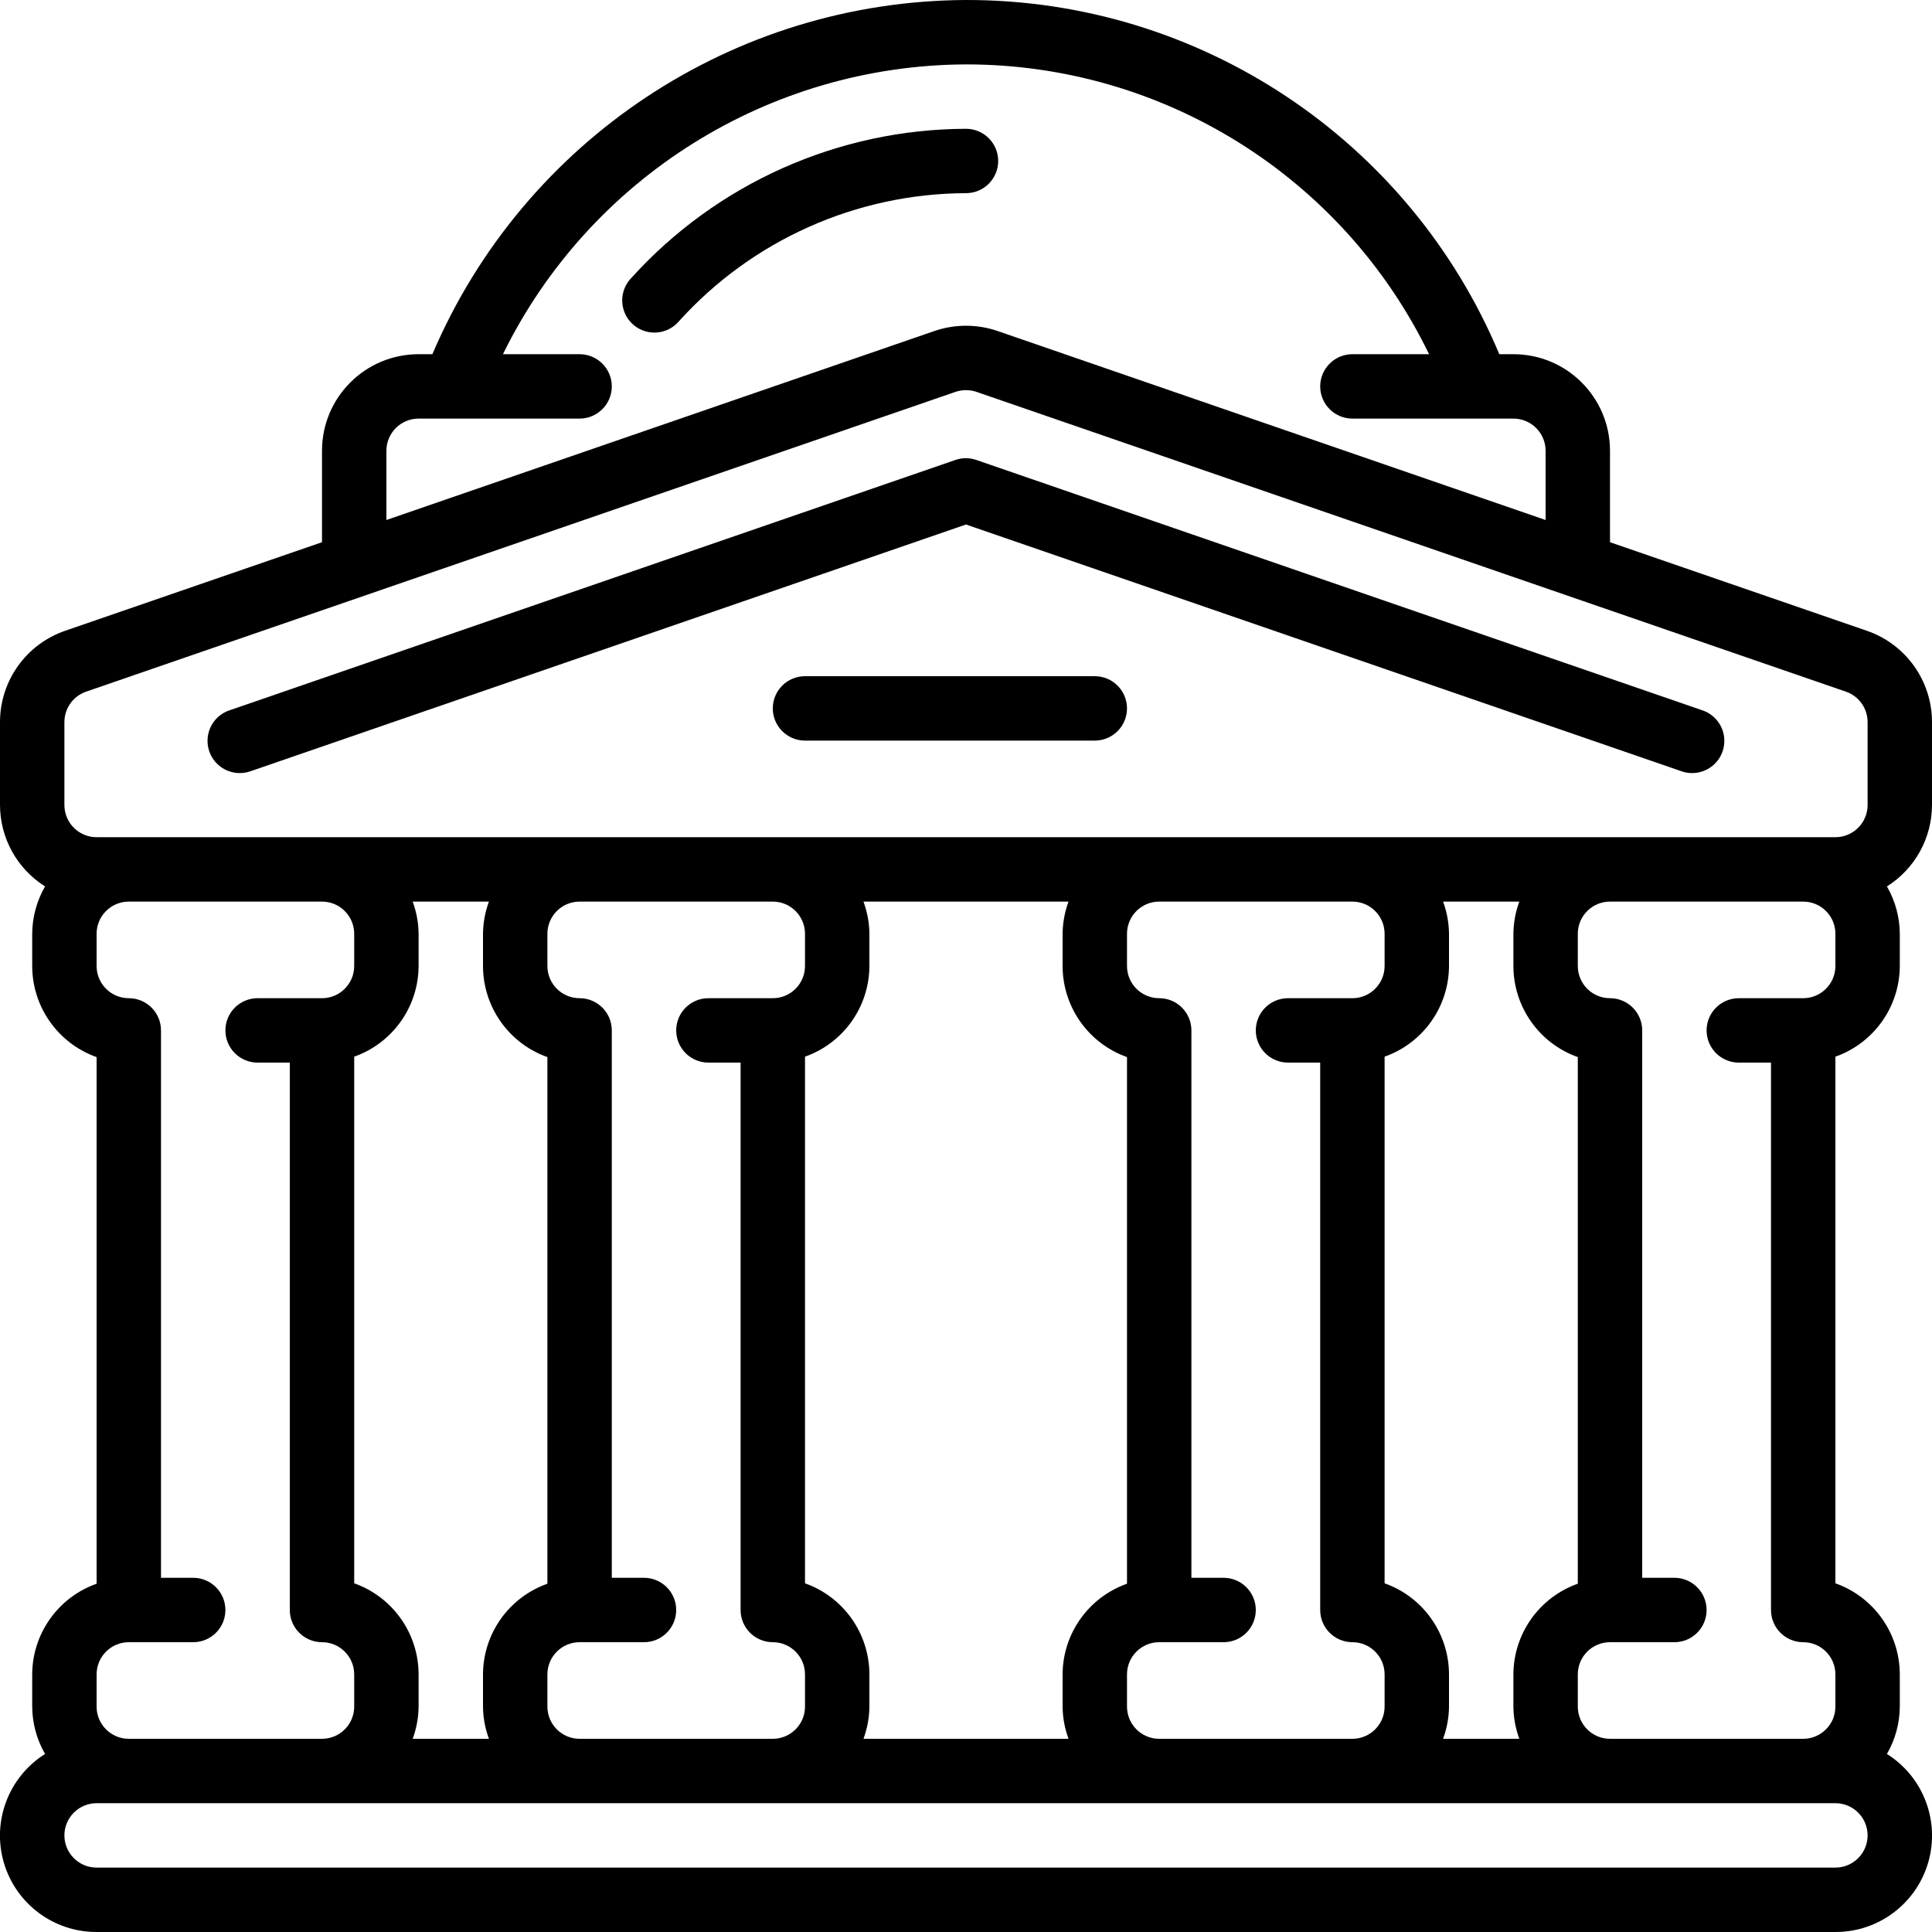
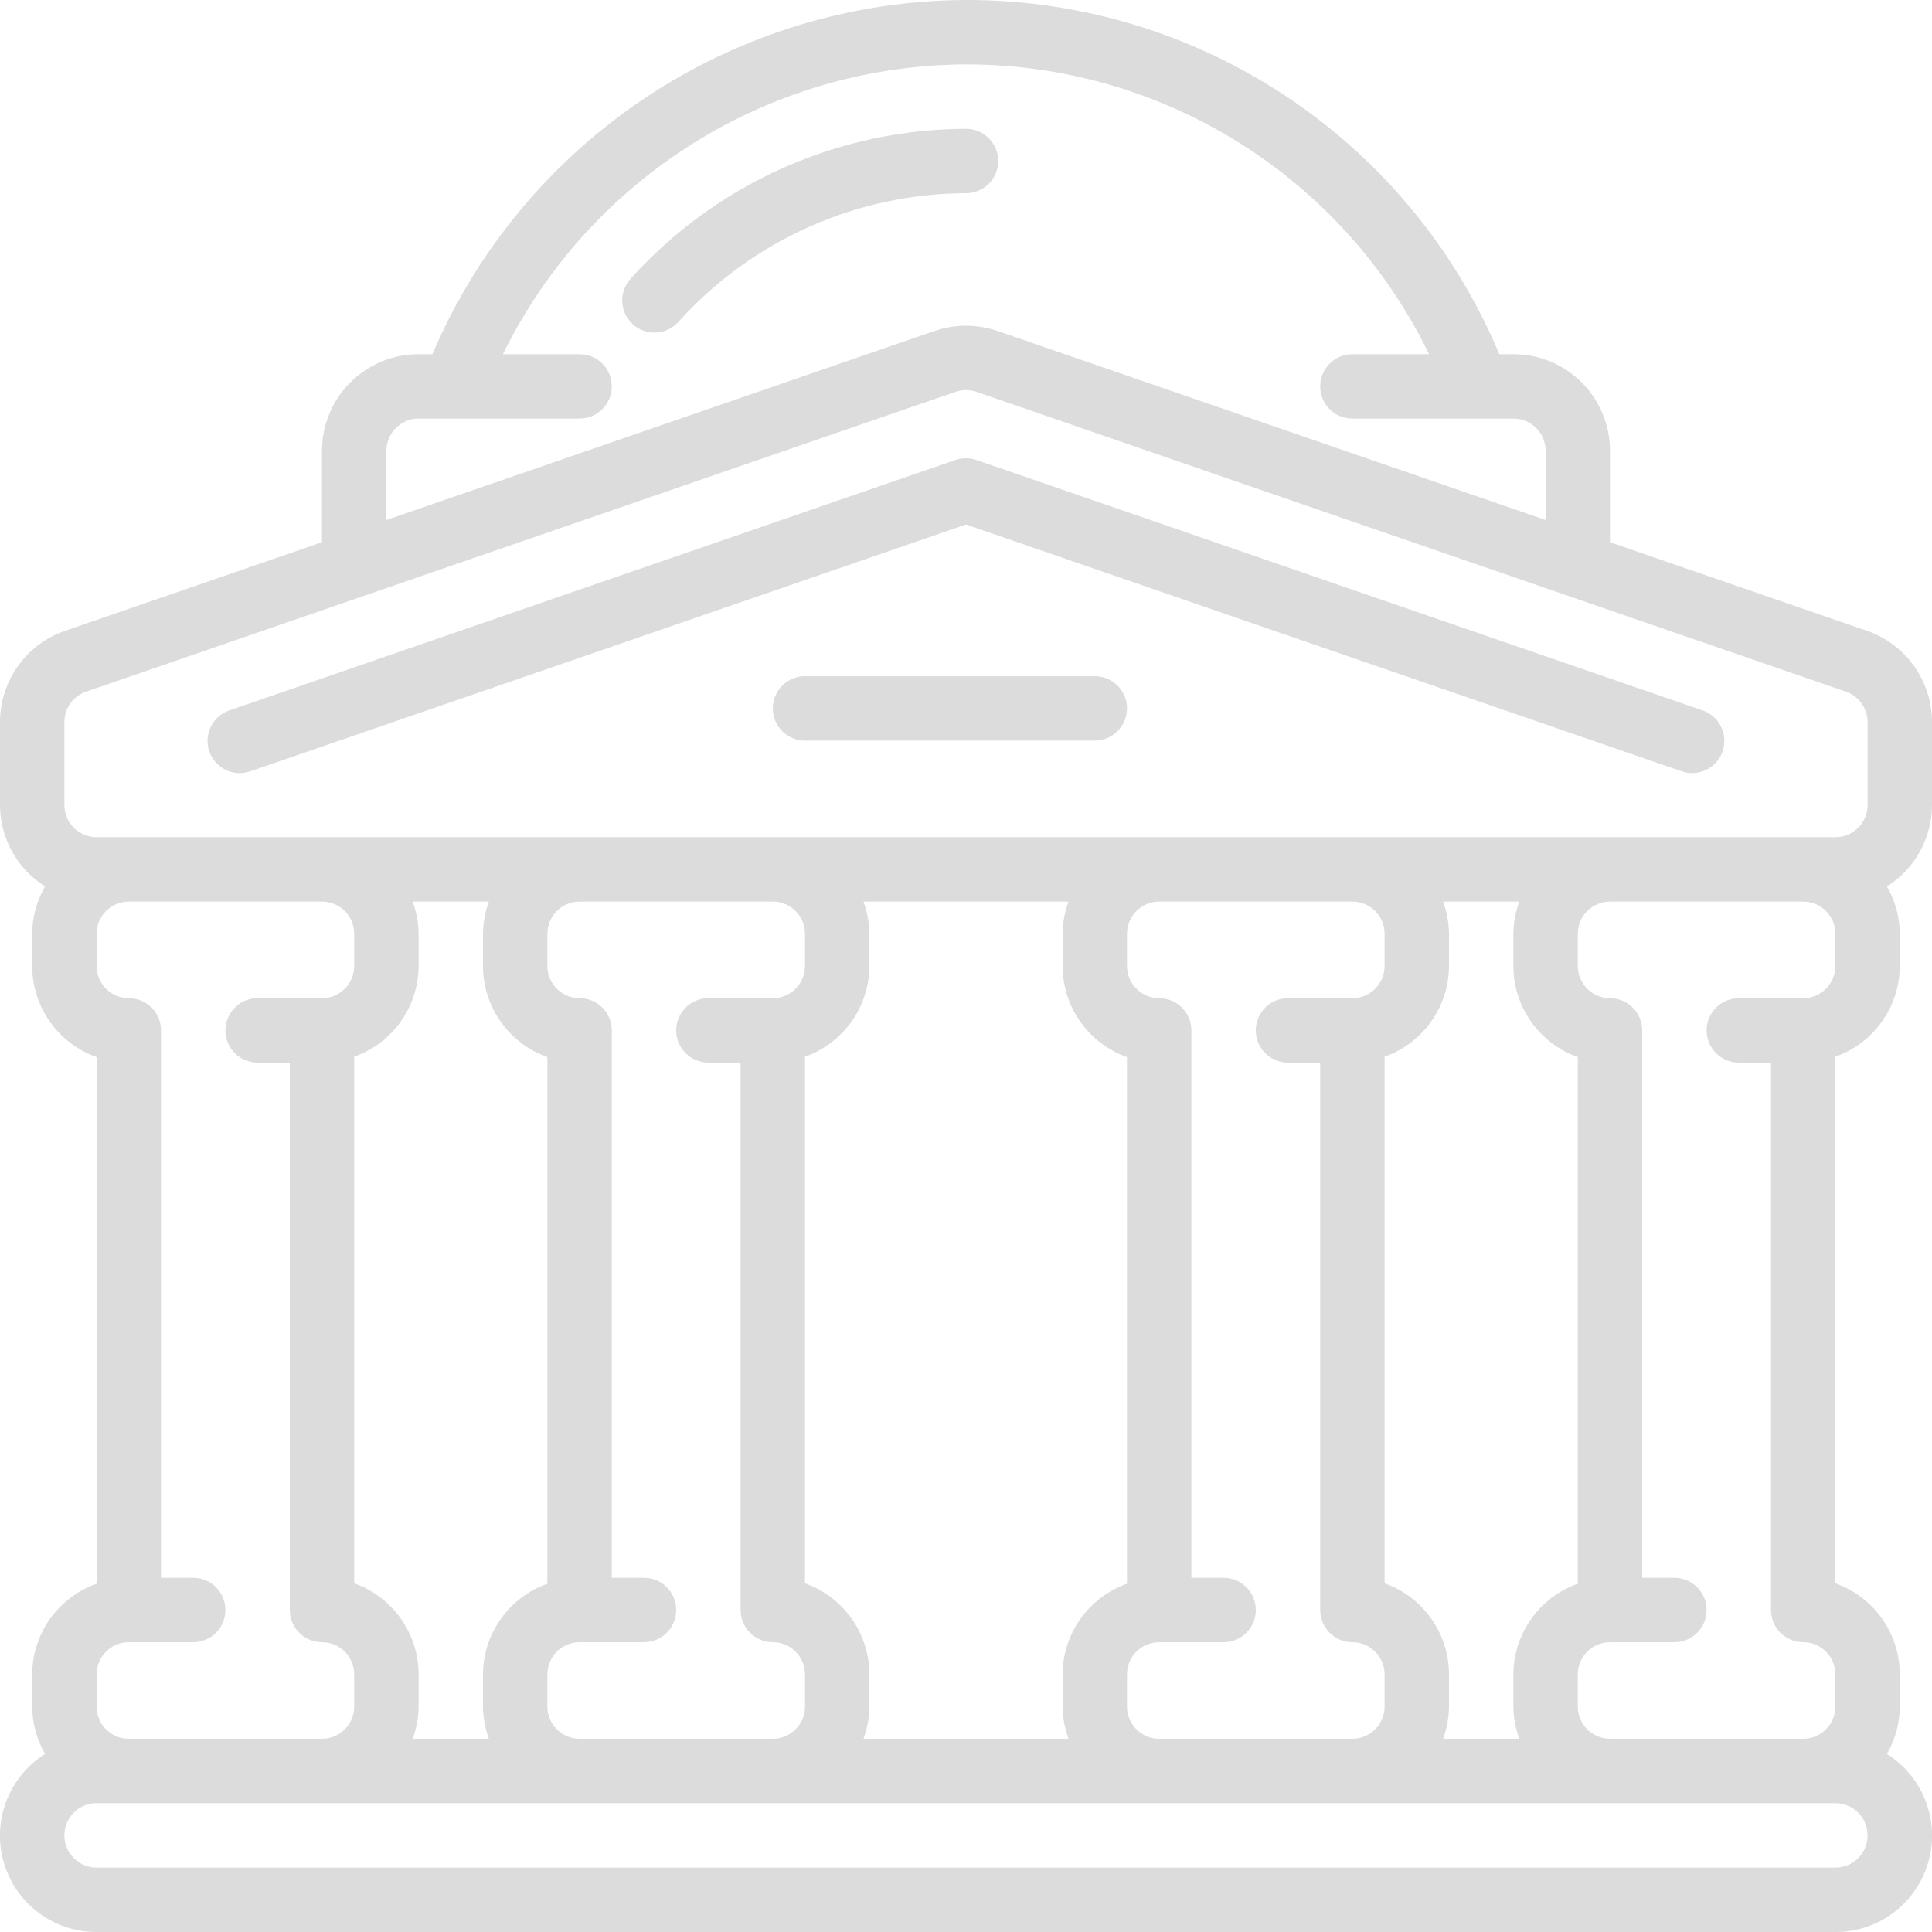
- <svg xmlns="http://www.w3.org/2000/svg" height="512" viewBox="0 0 60 60" width="512">
-   <g id="Page-1" fill="none" fill-rule="evenodd">
-     <g id="027---Pantheon" fill="rgb(0,0,0)" fill-rule="nonzero" transform="translate(-1)">
-       <path id="Shape" d="m58.979 19.59-7.979-2.751v-2.839c0-1.657-1.343-3-3-3h-.438c-2.795-6.673-9.327-11.012-16.562-11-7.224.031-13.738 4.355-16.572 11h-.428c-1.657 0-3 1.343-3 3v2.839l-7.979 2.751c-1.21.418-2.021 1.556-2.021 2.836v2.574c.002 1.027.53 1.982 1.4 2.529-.259.447-.397.954-.4 1.471v1c.002 1.271.802 2.404 2 2.829v16.355c-1.194.422-1.995 1.549-2 2.816v1c.003.517.141 1.024.4 1.471-1.131.711-1.654 2.084-1.283 3.367s1.547 2.165 2.883 2.162h54c1.336.003 2.512-.879 2.883-2.162s-.152-2.657-1.283-3.367c.259-.447.397-.954.4-1.471v-1c-.002-1.271-.802-2.404-2-2.829v-16.355c1.194-.422 1.995-1.549 2-2.816v-1c-.003-.517-.141-1.024-.4-1.471.87-.547 1.398-1.502 1.4-2.529v-2.574c0-1.28-.811-2.418-2.021-2.836zm-45.979-5.59c0-.552.448-1 1-1h5c.552 0 1-.448 1-1s-.448-1-1-1h-2.381c2.695-5.488 8.267-8.975 14.381-9 6.122-.003 11.708 3.492 14.381 9h-2.381c-.552 0-1 .448-1 1s.448 1 1 1h5c.552 0 1 .448 1 1v2.149l-17.022-5.87c-.634-.217-1.323-.217-1.957 0l-17.021 5.87zm-10 8.426c-0-.427.27-.807.674-.946l27-9.31c.105-.036.215-.054.326-.054.111-0.0.221.018.326.054l27 9.31c.404.139.674.519.674.946v2.574c0 .552-.448 1-1 1h-54c-.552 0-1-.448-1-1zm47 10.4v16.358c-1.194.422-1.995 1.549-2 2.816v1c.003.341.066.68.184 1h-2.368c.118-.32.181-.659.184-1v-1c-.002-1.271-.802-2.404-2-2.829v-16.355c1.194-.422 1.995-1.549 2-2.816v-1c-.003-.341-.066-.68-.184-1h2.368c-.118.32-.181.659-.184 1v1c.002 1.271.802 2.404 2 2.829zm-38 16.345v-16.355c1.194-.422 1.995-1.549 2-2.816v-1c-.003-.341-.066-.68-.184-1h2.368c-.118.32-.181.659-.184 1v1c.002 1.271.802 2.404 2 2.829v16.355c-1.194.422-1.995 1.549-2 2.816v1c.003.341.066.68.184 1h-2.368c.118-.32.181-.659.184-1v-1c-.002-1.271-.802-2.404-2-2.829zm6 3.829v-1c0-.552.448-1 1-1h2c.552 0 1-.448 1-1s-.448-1-1-1h-1v-17c0-.552-.448-1-1-1s-1-.448-1-1v-1c0-.552.448-1 1-1h6c.552 0 1 .448 1 1v1c0 .552-.448 1-1 1h-2c-.552 0-1 .448-1 1s.448 1 1 1h1v17c0 .552.448 1 1 1s1 .448 1 1v1c0 .552-.448 1-1 1h-6c-.552 0-1-.448-1-1zm8-3.829v-16.355c1.194-.422 1.995-1.549 2-2.816v-1c-.003-.341-.066-.68-.184-1h6.368c-.118.32-.181.659-.184 1v1c.002 1.271.802 2.404 2 2.829v16.355c-1.194.422-1.995 1.549-2 2.816v1c.003.341.066.68.184 1h-6.368c.118-.32.181-.659.184-1v-1c-.002-1.271-.802-2.404-2-2.829zm10 3.829v-1c0-.552.448-1 1-1h2c.552 0 1-.448 1-1s-.448-1-1-1h-1v-17c0-.552-.448-1-1-1s-1-.448-1-1v-1c0-.552.448-1 1-1h6c.552 0 1 .448 1 1v1c0 .552-.448 1-1 1h-2c-.552 0-1 .448-1 1s.448 1 1 1h1v17c0 .552.448 1 1 1s1 .448 1 1v1c0 .552-.448 1-1 1h-6c-.552 0-1-.448-1-1zm-32-1c0-.552.448-1 1-1h2c.552 0 1-.448 1-1s-.448-1-1-1h-1v-17c0-.552-.448-1-1-1s-1-.448-1-1v-1c0-.552.448-1 1-1h6c.552 0 1 .448 1 1v1c0 .552-.448 1-1 1h-2c-.552 0-1 .448-1 1s.448 1 1 1h1v17c0 .552.448 1 1 1s1 .448 1 1v1c0 .552-.448 1-1 1h-6c-.552 0-1-.448-1-1zm54 6h-54c-.552 0-1-.448-1-1s.448-1 1-1h54c.552 0 1 .448 1 1s-.448 1-1 1zm0-28c0 .552-.448 1-1 1h-2c-.552 0-1 .448-1 1s.448 1 1 1h1v17c0 .552.448 1 1 1s1 .448 1 1v1c0 .552-.448 1-1 1h-6c-.552 0-1-.448-1-1v-1c0-.552.448-1 1-1h2c.552 0 1-.448 1-1s-.448-1-1-1h-1v-17c0-.552-.448-1-1-1s-1-.448-1-1v-1c0-.552.448-1 1-1h6c.552 0 1 .448 1 1z" />
-       <path id="Shape" d="m8.8 23.945 22.2-7.656 22.2 7.656c.34.128.723.06 1-.176.277-.236.403-.603.331-.96-.072-.356-.332-.645-.679-.755l-22.53-7.769c-.211-.074-.441-.074-.652 0l-22.526 7.769c-.347.109-.607.398-.679.755-.072.356.054.724.331.96s.659.303 1.0.176z" />
-       <path id="Shape" d="m32 5c0-.552-.448-1-1-1-3.966.011-7.742 1.696-10.4 4.639-.251.263-.339.641-.231.988.108.347.396.608.752.681s.724-.052.961-.328c2.279-2.525 5.517-3.97 8.918-3.981.265 0 .52-.105.707-.293s.293-.442.293-.707z" />
-       <path id="Shape" d="m35 21h-9c-.552 0-1 .448-1 1s.448 1 1 1h9c.552 0 1-.448 1-1s-.448-1-1-1z" />
-     </g>
-   </g>
+ <svg xmlns="http://www.w3.org/2000/svg" width="264" height="264" viewBox="0 0 264 264" fill="none">
+   <path d="M255.107 86.196L219.999 74.092V61.6C219.999 54.31 214.09 48.4 206.799 48.4H204.872C192.576 19.038 163.833 -0.053 131.999 0C100.213 0.136 71.551 19.161 59.083 48.4H57.2C49.909 48.4 43.999 54.31 43.999 61.6V74.092L8.892 86.196C3.57 88.034 -0.001 93.044 -0.001 98.674V110C0.008 114.521 2.333 118.721 6.159 121.128C5.019 123.095 4.412 125.326 4.399 127.6V132C4.406 137.592 7.93 142.576 13.2 144.448V216.41C7.944 218.268 4.423 223.226 4.399 228.8V233.2C4.412 235.474 5.019 237.705 6.159 239.673C1.184 242.799 -1.119 248.844 0.514 254.489C2.148 260.133 7.323 264.014 13.2 264H250.799C256.676 264.014 261.851 260.133 263.485 254.489C265.118 248.844 262.815 242.799 257.839 239.673C258.98 237.705 259.587 235.474 259.599 233.2V228.8C259.593 223.208 256.069 218.224 250.799 216.353V144.391C256.055 142.533 259.576 137.574 259.599 132V127.6C259.587 125.326 258.98 123.095 257.839 121.128C261.666 118.721 263.991 114.521 263.999 110V98.674C264 93.044 260.429 88.034 255.107 86.196ZM52.8 61.6C52.8 59.17 54.769 57.2 57.2 57.2H79.2C81.629 57.2 83.6 55.23 83.6 52.8C83.6 50.37 81.629 48.4 79.2 48.4H68.723C80.581 24.252 105.098 8.909 131.999 8.8C158.937 8.786 183.514 24.166 195.276 48.4H184.799C182.369 48.4 180.399 50.37 180.399 52.8C180.399 55.23 182.369 57.2 184.799 57.2H206.799C209.23 57.2 211.199 59.17 211.199 61.6V71.056L136.303 45.228C133.512 44.273 130.483 44.273 127.692 45.228L52.8 71.056V61.6ZM8.799 98.674C8.798 96.796 9.989 95.124 11.765 94.512L130.565 53.548C131.027 53.391 131.512 53.311 131.999 53.31C132.487 53.31 132.972 53.39 133.434 53.548L252.234 94.512C254.009 95.124 255.201 96.796 255.199 98.674V110C255.199 112.43 253.23 114.4 250.799 114.4H13.2C10.769 114.4 8.799 112.43 8.799 110V98.674ZM215.599 144.435V216.41C210.344 218.268 206.823 223.226 206.799 228.8V233.2C206.814 234.702 207.088 236.191 207.609 237.6H197.19C197.711 236.191 197.985 234.702 197.999 233.2V228.8C197.993 223.208 194.469 218.224 189.199 216.353V144.391C194.455 142.533 197.976 137.574 197.999 132V127.6C197.985 126.098 197.711 124.609 197.19 123.2H207.609C207.088 124.609 206.814 126.098 206.799 127.6V132C206.806 137.592 210.33 142.576 215.599 144.448V144.435ZM48.4 216.353V144.391C53.655 142.533 57.176 137.574 57.2 132V127.6C57.185 126.098 56.911 124.609 56.39 123.2H66.809C66.288 124.609 66.014 126.098 65.999 127.6V132C66.006 137.592 69.53 142.576 74.799 144.448V216.41C69.544 218.268 66.023 223.226 65.999 228.8V233.2C66.014 234.702 66.288 236.191 66.809 237.6H56.39C56.911 236.191 57.185 234.702 57.2 233.2V228.8C57.193 223.208 53.669 218.224 48.4 216.353ZM74.799 233.2V228.8C74.799 226.37 76.769 224.4 79.2 224.4H87.999C90.43 224.4 92.4 222.43 92.4 220C92.4 217.57 90.43 215.6 87.999 215.6H83.6V140.8C83.6 138.37 81.629 136.4 79.2 136.4C76.769 136.4 74.799 134.43 74.799 132V127.6C74.799 125.17 76.769 123.2 79.2 123.2H105.599C108.03 123.2 109.999 125.17 109.999 127.6V132C109.999 134.43 108.03 136.4 105.599 136.4H96.799C94.369 136.4 92.4 138.37 92.4 140.8C92.4 143.23 94.369 145.2 96.799 145.2H101.199V220C101.199 222.43 103.169 224.4 105.599 224.4C108.03 224.4 109.999 226.37 109.999 228.8V233.2C109.999 235.63 108.03 237.6 105.599 237.6H79.2C76.769 237.6 74.799 235.63 74.799 233.2ZM109.999 216.353V144.391C115.255 142.533 118.776 137.574 118.799 132V127.6C118.785 126.098 118.511 124.609 117.99 123.2H146.009C145.488 124.609 145.214 126.098 145.199 127.6V132C145.206 137.592 148.73 142.576 153.999 144.448V216.41C148.744 218.268 145.223 223.226 145.199 228.8V233.2C145.214 234.702 145.488 236.191 146.009 237.6H117.99C118.511 236.191 118.785 234.702 118.799 233.2V228.8C118.793 223.208 115.269 218.224 109.999 216.353ZM153.999 233.2V228.8C153.999 226.37 155.969 224.4 158.399 224.4H167.199C169.63 224.4 171.599 222.43 171.599 220C171.599 217.57 169.63 215.6 167.199 215.6H162.799V140.8C162.799 138.37 160.83 136.4 158.399 136.4C155.969 136.4 153.999 134.43 153.999 132V127.6C153.999 125.17 155.969 123.2 158.399 123.2H184.799C187.23 123.2 189.199 125.17 189.199 127.6V132C189.199 134.43 187.23 136.4 184.799 136.4H175.999C173.569 136.4 171.599 138.37 171.599 140.8C171.599 143.23 173.569 145.2 175.999 145.2H180.399V220C180.399 222.43 182.369 224.4 184.799 224.4C187.23 224.4 189.199 226.37 189.199 228.8V233.2C189.199 235.63 187.23 237.6 184.799 237.6H158.399C155.969 237.6 153.999 235.63 153.999 233.2ZM13.2 228.8C13.2 226.37 15.169 224.4 17.599 224.4H26.399C28.829 224.4 30.799 222.43 30.799 220C30.799 217.57 28.829 215.6 26.399 215.6H22V140.8C22 138.37 20.029 136.4 17.599 136.4C15.169 136.4 13.2 134.43 13.2 132V127.6C13.2 125.17 15.169 123.2 17.599 123.2H43.999C46.429 123.2 48.4 125.17 48.4 127.6V132C48.4 134.43 46.429 136.4 43.999 136.4H35.2C32.769 136.4 30.799 138.37 30.799 140.8C30.799 143.23 32.769 145.2 35.2 145.2H39.599V220C39.599 222.43 41.569 224.4 43.999 224.4C46.429 224.4 48.4 226.37 48.4 228.8V233.2C48.4 235.63 46.429 237.6 43.999 237.6H17.599C15.169 237.6 13.2 235.63 13.2 233.2V228.8ZM250.799 255.2H13.2C10.769 255.2 8.799 253.23 8.799 250.8C8.799 248.37 10.769 246.4 13.2 246.4H250.799C253.23 246.4 255.199 248.37 255.199 250.8C255.199 253.23 253.23 255.2 250.799 255.2ZM250.799 132C250.799 134.43 248.83 136.4 246.399 136.4H237.599C235.169 136.4 233.199 138.37 233.199 140.8C233.199 143.23 235.169 145.2 237.599 145.2H241.999V220C241.999 222.43 243.969 224.4 246.399 224.4C248.83 224.4 250.799 226.37 250.799 228.8V233.2C250.799 235.63 248.83 237.6 246.399 237.6H219.999C217.569 237.6 215.599 235.63 215.599 233.2V228.8C215.599 226.37 217.569 224.4 219.999 224.4H228.799C231.23 224.4 233.199 222.43 233.199 220C233.199 217.57 231.23 215.6 228.799 215.6H224.399V140.8C224.399 138.37 222.43 136.4 219.999 136.4C217.569 136.4 215.599 134.43 215.599 132V127.6C215.599 125.17 217.569 123.2 219.999 123.2H246.399C248.83 123.2 250.799 125.17 250.799 127.6V132Z" fill="#DCDCDC" />
+   <path d="M34.321 105.358L132 71.672L229.68 105.358C231.178 105.92 232.863 105.624 234.08 104.586C235.297 103.548 235.855 101.931 235.537 100.363C235.219 98.795 234.075 97.524 232.549 97.042L133.417 62.858C132.489 62.533 131.477 62.533 130.548 62.858L31.434 97.042C29.909 97.524 28.765 98.795 28.446 100.363C28.128 101.931 28.686 103.548 29.903 104.586C31.12 105.624 32.805 105.92 34.303 105.358H34.321Z" fill="#DCDCDC" />
+   <path d="M136.4 22C136.4 19.57 134.43 17.6 132 17.6C114.551 17.648 97.934 25.061 86.24 38.011C85.136 39.168 84.747 40.833 85.224 42.36C85.7 43.887 86.968 45.034 88.534 45.358C90.1 45.681 91.719 45.129 92.761 43.916C102.787 32.807 117.036 26.447 132 26.4C133.167 26.4 134.286 25.936 135.111 25.111C135.936 24.286 136.4 23.167 136.4 22Z" fill="#DCDCDC" />
+   <path d="M149.601 92.4H110.001C107.571 92.4 105.601 94.37 105.601 96.8C105.601 99.23 107.571 101.2 110.001 101.2H149.601C152.031 101.2 154.001 99.23 154.001 96.8C154.001 94.37 152.031 92.4 149.601 92.4Z" fill="#DCDCDC" />
</svg>
